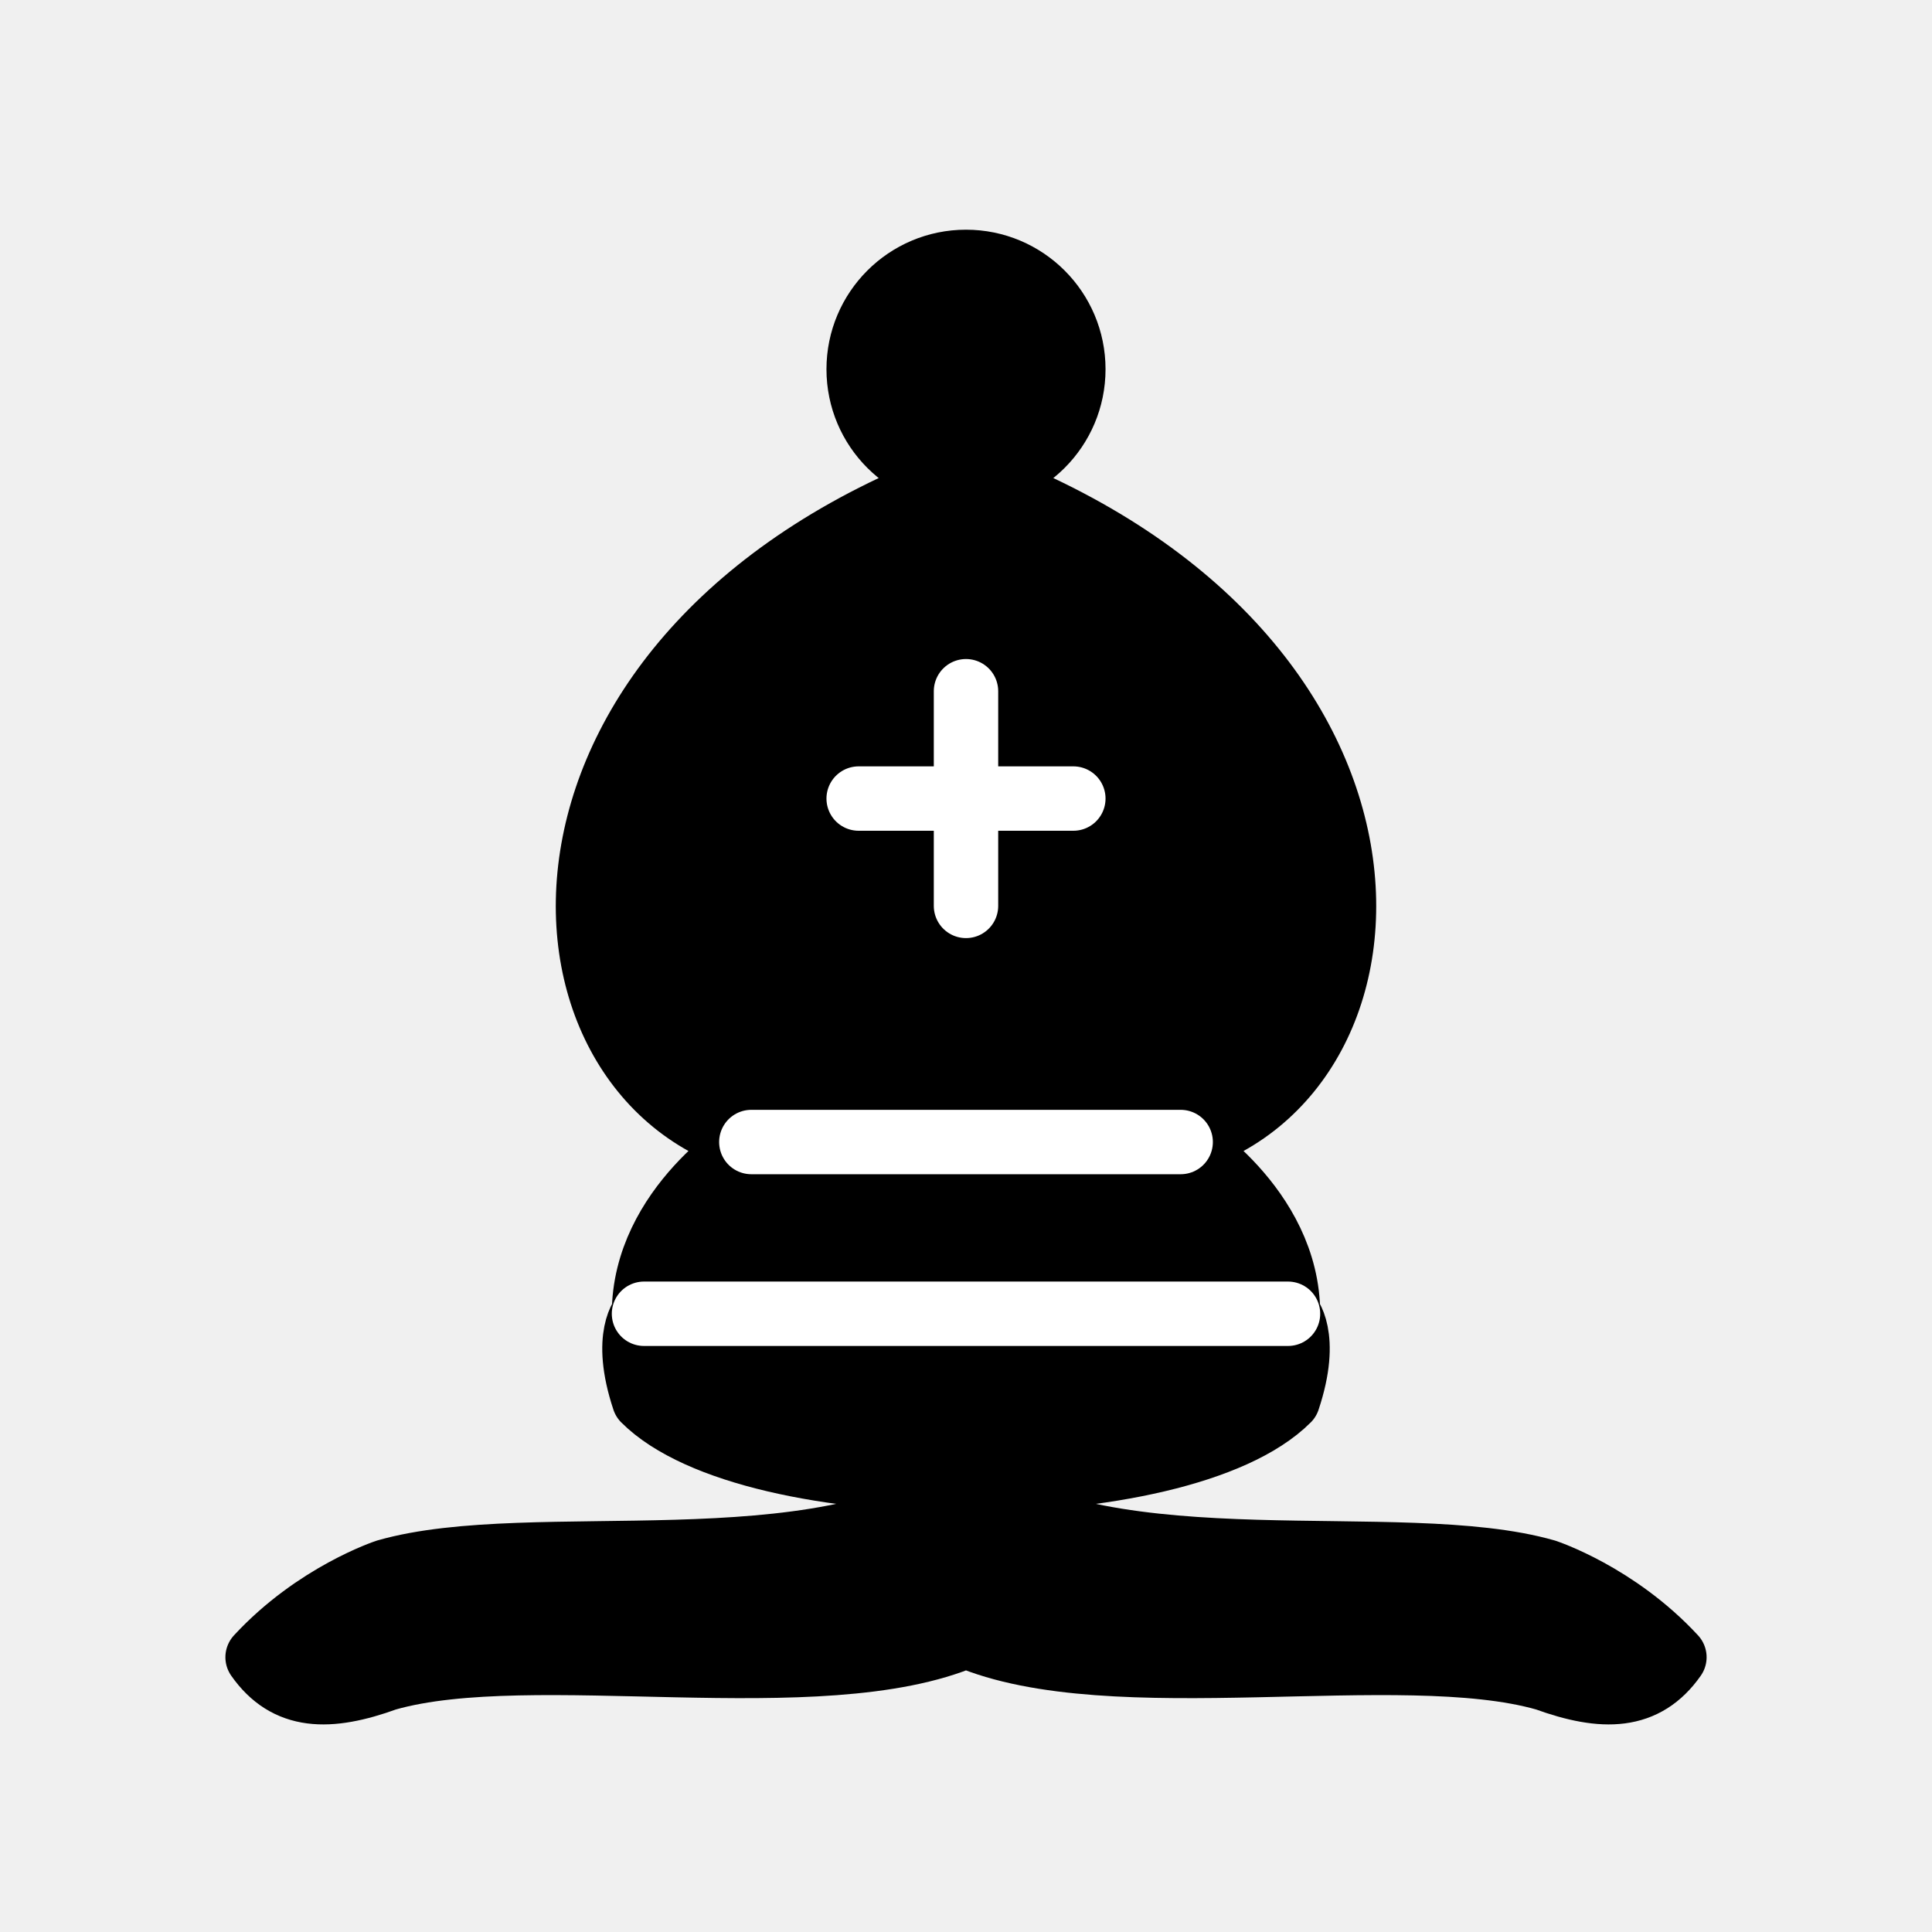
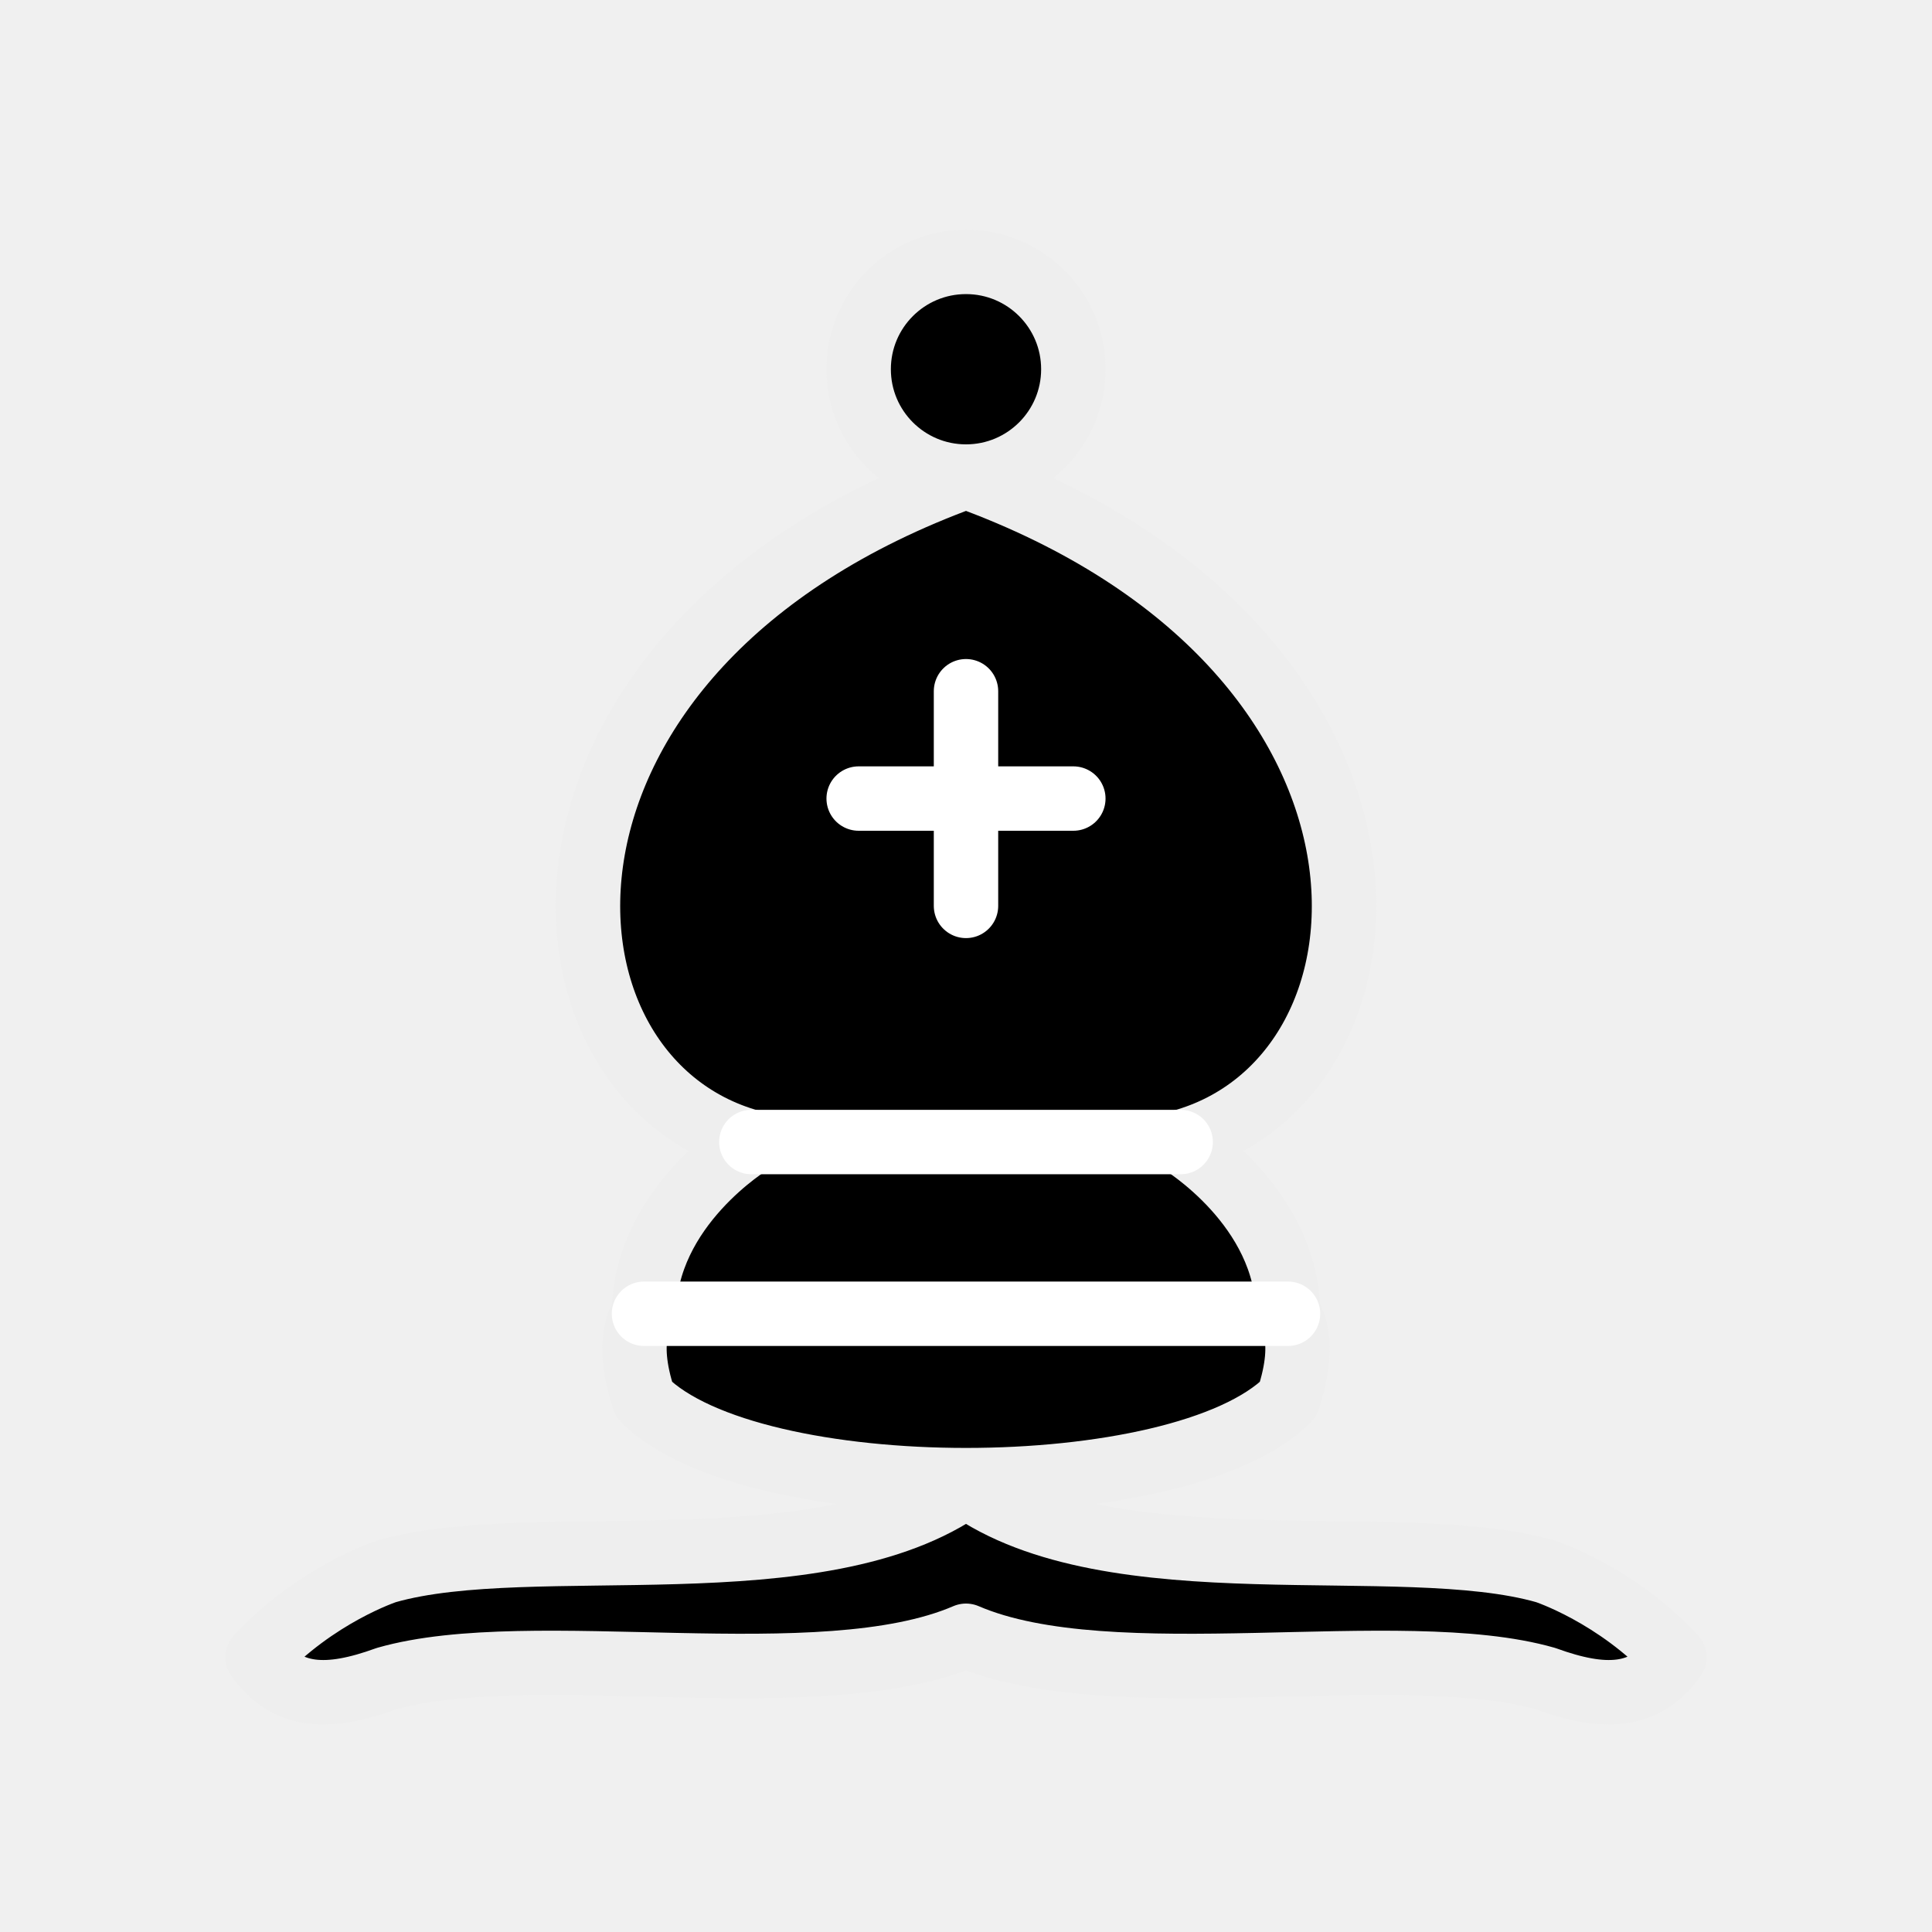
<svg xmlns="http://www.w3.org/2000/svg" version="1.1" width="45" height="45">
  <g style="opacity:1; fill:none; fill-rule:evenodd; fill-opacity:1; stroke:#000000; stroke-width:1.5; stroke-linecap:round; stroke-linejoin:round; stroke-miterlimit:4; stroke-dasharray:none; stroke-opacity:1;" transform="translate(0,0.6)">
-     <g style="fill:#000000; stroke:#000000; stroke-linecap:butt;">
+     <g style="fill:#000000; stroke:#eeeeee; stroke-linecap:butt;">
      <path d="M 9,36 C 12.39,35.03 19.11,36.43 22.5,34 C 25.89,36.43 32.61,35.03 36,36 C 36,36 37.65,36.54 39,38 C 38.32,38.97 37.35,38.99 36,38.5 C 32.61,37.53 25.89,38.96 22.5,37.5 C 19.11,38.96 12.39,37.53 9,38.5 C 7.65,38.99 6.68,38.97 6,38 C 7.35,36.54 9,36 9,36 z" />
      <path d="M 15,32 C 17.5,34.5 27.5,34.5 30,32 C 30.5,30.5 30,30 30,30 C 30,27.5 27.5,26 27.5,26 C 33,24.5 33.5,14.5 22.5,10.5 C 11.5,14.5 12,24.5 17.5,26 C 17.5,26 15,27.5 15,30 C 15,30 14.5,30.5 15,32 z" />
      <path d="M 25 8 A 2.5 2.5 0 1 1  20,8 A 2.5 2.5 0 1 1  25 8 z" />
    </g>
    <path d="M 17.5,26 L 27.5,26 M 15,30 L 30,30 M 22.5,15.5 L 22.5,20.5 M 20,18 L 25,18" style="fill:none; stroke:#ffffff; stroke-linejoin:miter;" />
  </g>
</svg>
